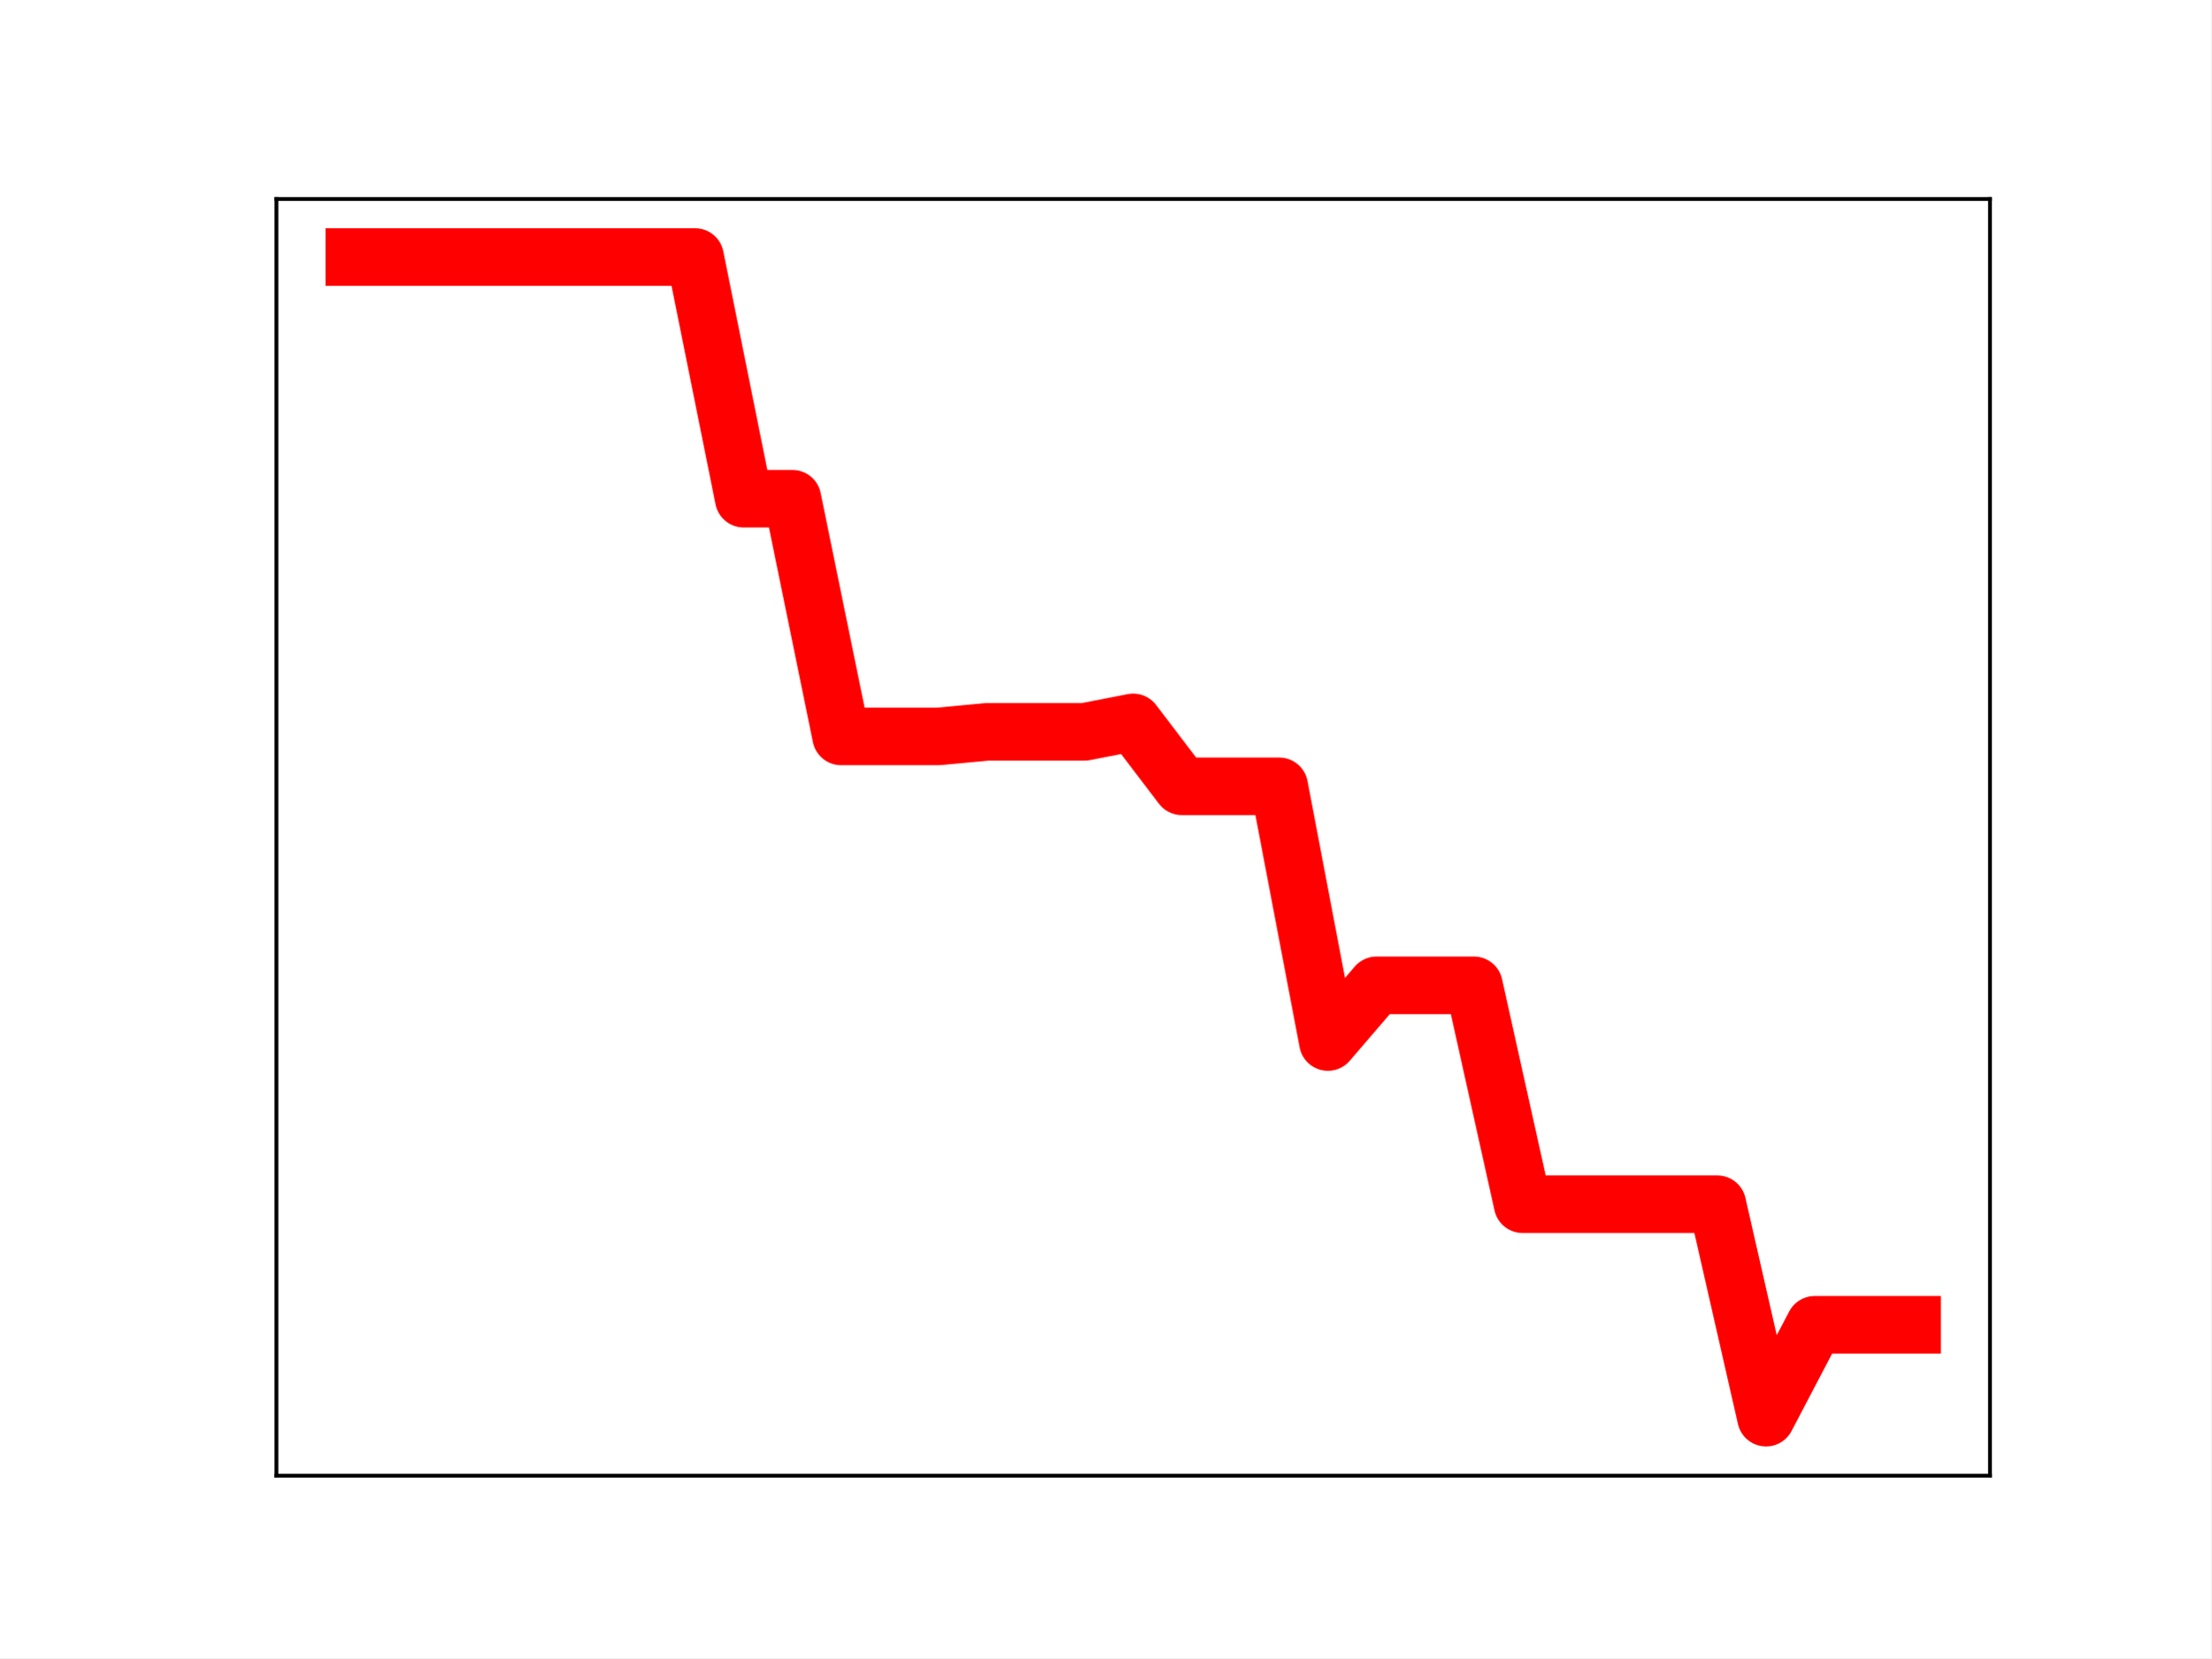
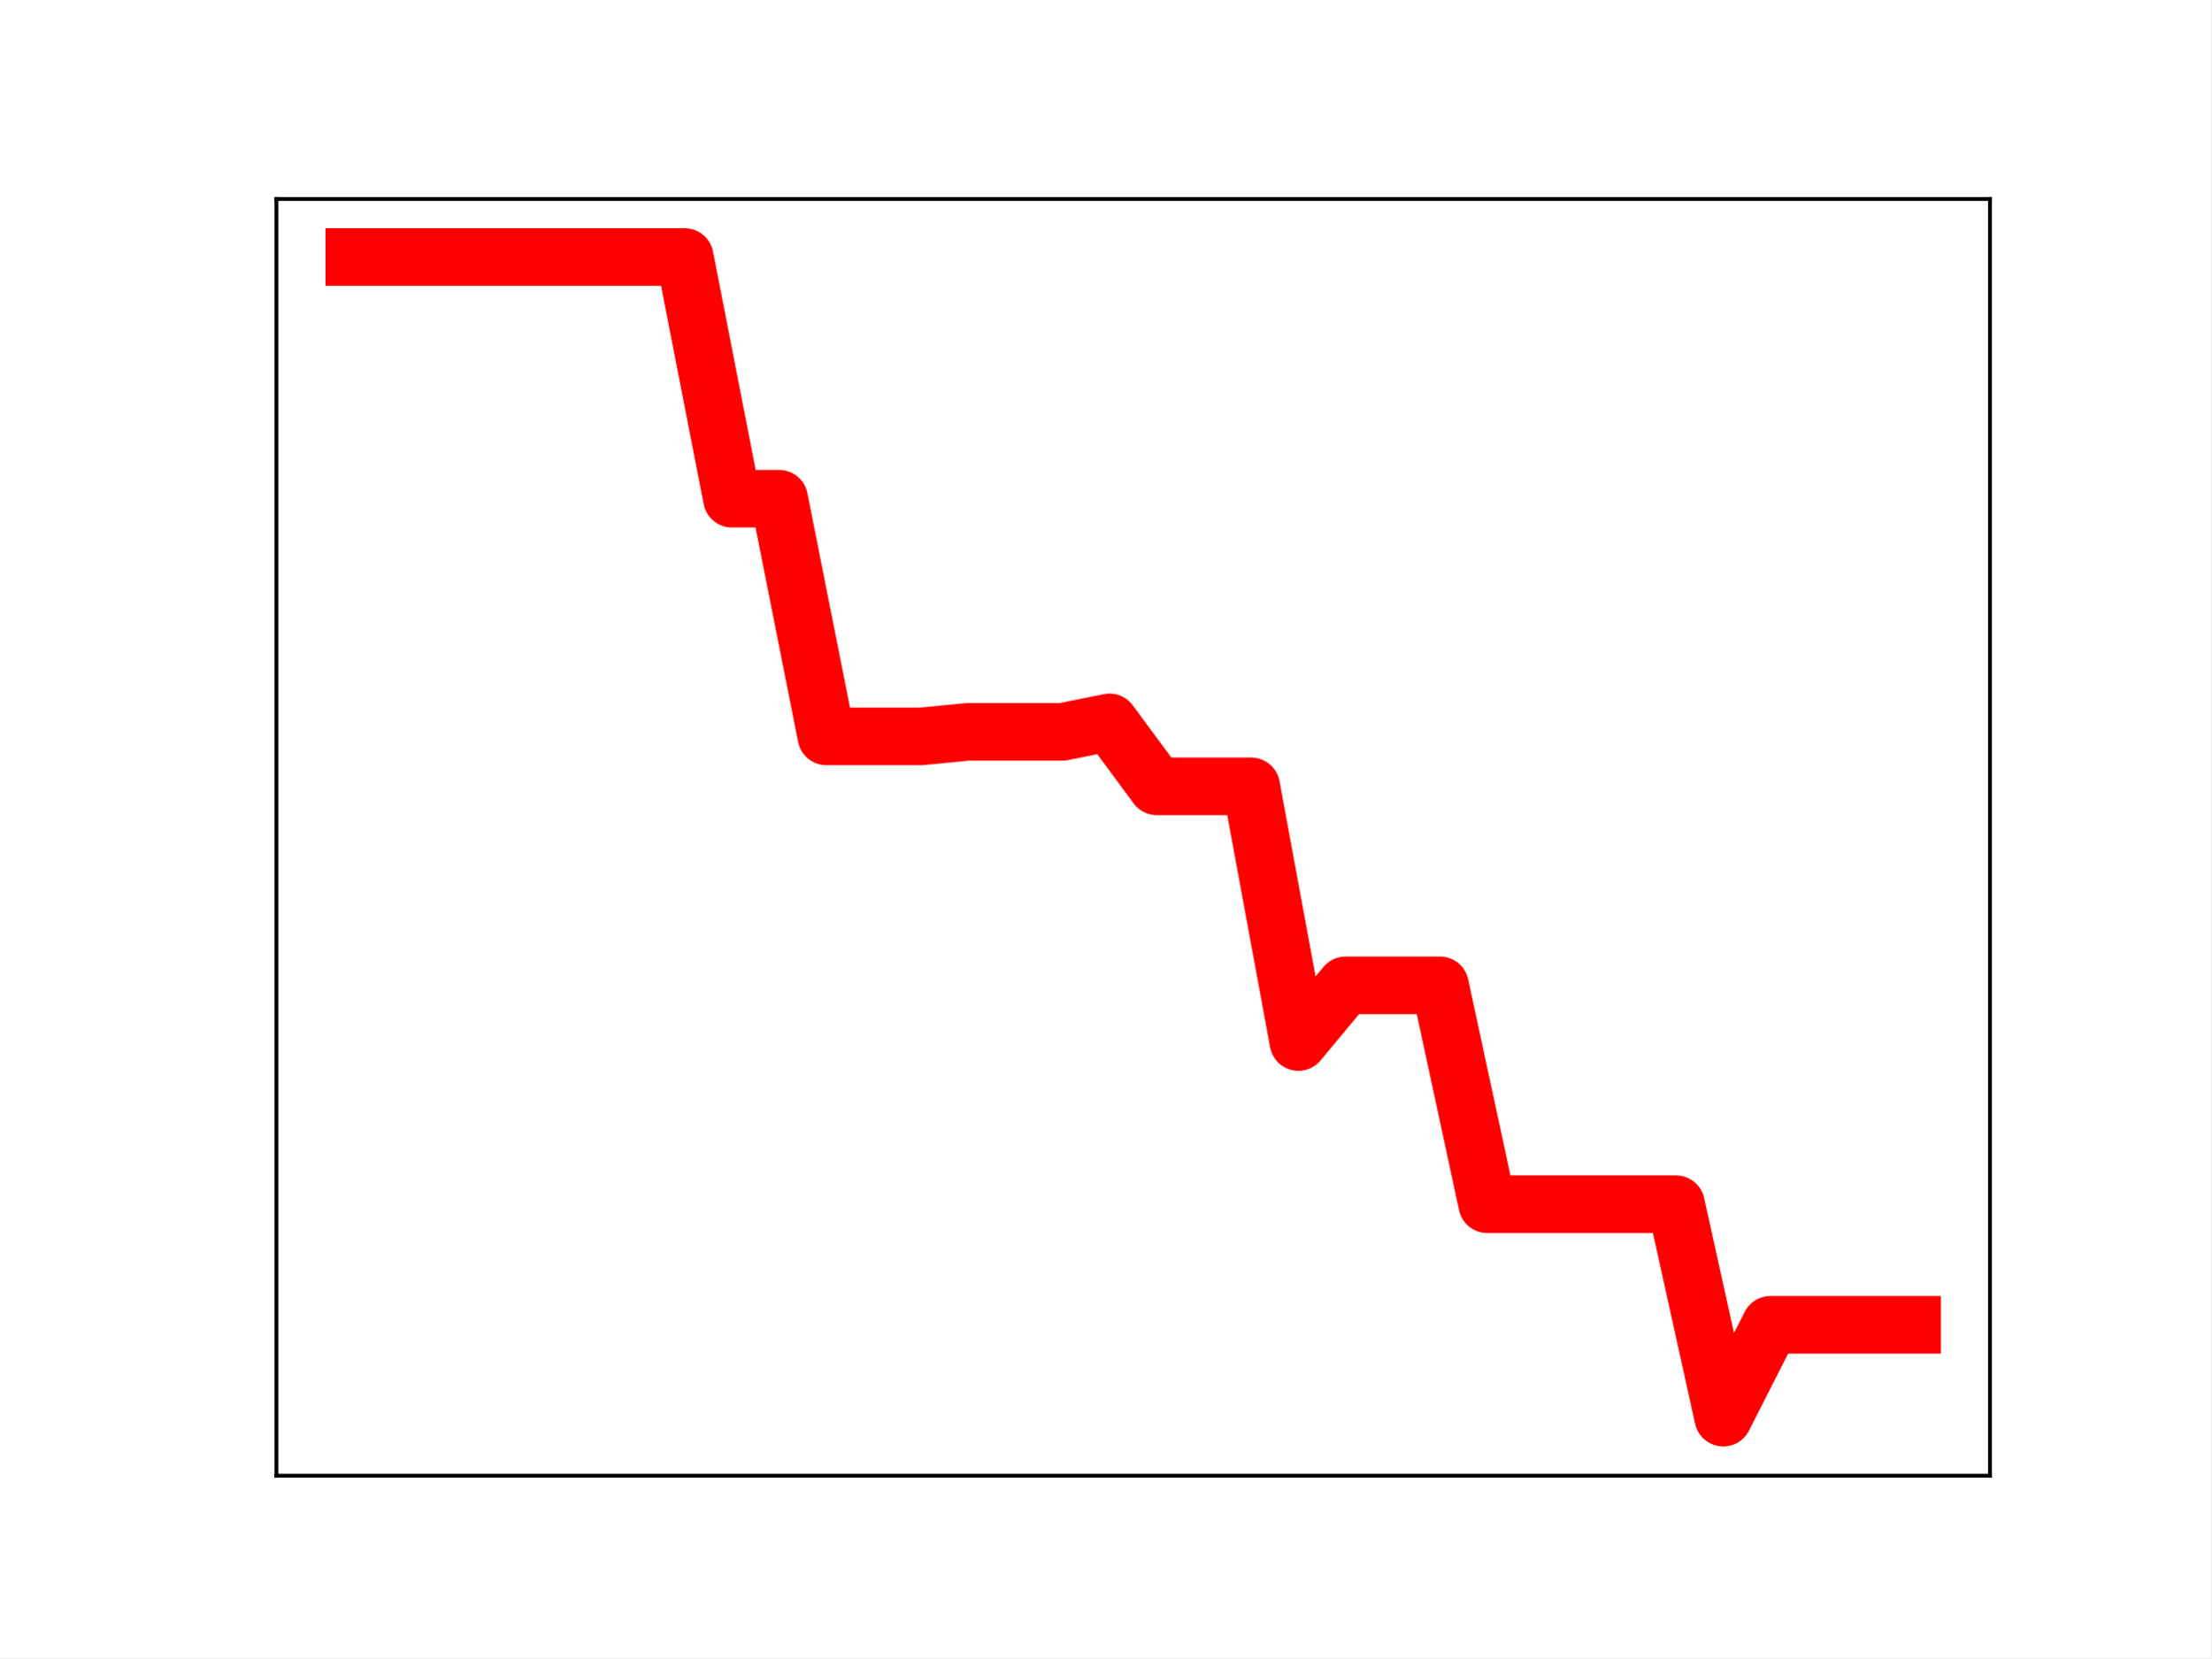
<svg xmlns="http://www.w3.org/2000/svg" xmlns:xlink="http://www.w3.org/1999/xlink" height="345.6pt" version="1.1" viewBox="0 0 460.8 345.6" width="460.8pt">
  <defs>
    <style type="text/css">
*{stroke-linecap:butt;stroke-linejoin:round;}
  </style>
  </defs>
  <g id="figure_1">
    <g id="patch_1">
      <path d="M 0 345.6  L 460.8 345.6  L 460.8 0  L 0 0  z " style="fill:#ffffff;" />
    </g>
    <g id="axes_1">
      <g id="patch_2">
        <path d="M 57.6 307.584  L 414.72 307.584  L 414.72 41.472  L 57.6 41.472  z " style="fill:#ffffff;" />
      </g>
      <g id="line2d_1">
-         <path clip-path="url(#pd25a2b172f)" d="M 73.833 53.568  L 83.978 53.568  L 94.124 53.568  L 104.269 53.568  L 114.415 53.568  L 124.56 53.568  L 134.705 53.568  L 144.851 53.568  L 154.996 103.943  L 165.142 103.943  L 175.287 153.488  L 185.433 153.488  L 195.578 153.488  L 205.724 152.538  L 215.869 152.538  L 226.015 152.538  L 236.16 150.568  L 246.305 163.894  L 256.451 163.894  L 266.596 163.894  L 276.742 217.193  L 286.887 205.374  L 297.033 205.374  L 307.178 205.374  L 317.324 251.003  L 327.469 251.003  L 337.615 251.003  L 347.76 251.003  L 357.905 251.003  L 368.051 295.488  L 378.196 276.13  L 388.342 276.13  L 398.487 276.13  " style="fill:none;stroke:#ff0000;stroke-linecap:square;stroke-width:12;" />
+         <path clip-path="url(#p91e955062f)" d="M 73.833 53.568  L 83.671 53.568  L 93.509 53.568  L 103.347 53.568  L 113.185 53.568  L 123.023 53.568  L 132.861 53.568  L 142.699 53.568  L 152.537 103.943  L 162.375 103.943  L 172.213 153.488  L 182.051 153.488  L 191.889 153.488  L 201.727 152.538  L 211.565 152.538  L 221.403 152.538  L 231.241 150.568  L 241.079 163.894  L 250.917 163.894  L 260.755 163.894  L 270.593 217.193  L 280.431 205.374  L 290.269 205.374  L 300.107 205.374  L 309.945 251.003  L 319.783 251.003  L 329.621 251.003  L 339.459 251.003  L 349.297 251.003  L 359.135 295.488  L 368.973 276.13  L 378.811 276.13  L 388.649 276.13  L 398.487 276.13  " style="fill:none;stroke:#ff0000;stroke-linecap:square;stroke-width:12;" />
        <defs>
-           <path d="M 0 3  C 0.796 3 1.559 2.684 2.121 2.121  C 2.684 1.559 3 0.796 3 0  C 3 -0.796 2.684 -1.559 2.121 -2.121  C 1.559 -2.684 0.796 -3 0 -3  C -0.796 -3 -1.559 -2.684 -2.121 -2.121  C -2.684 -1.559 -3 -0.796 -3 0  C -3 0.796 -2.684 1.559 -2.121 2.121  C -1.559 2.684 -0.796 3 0 3  z " id="m7d052a42cc" style="stroke:#ff0000;" />
+           <path d="M 0 3  C 0.796 3 1.559 2.684 2.121 2.121  C 2.684 1.559 3 0.796 3 0  C 3 -0.796 2.684 -1.559 2.121 -2.121  C 1.559 -2.684 0.796 -3 0 -3  C -0.796 -3 -1.559 -2.684 -2.121 -2.121  C -2.684 -1.559 -3 -0.796 -3 0  C -3 0.796 -2.684 1.559 -2.121 2.121  C -1.559 2.684 -0.796 3 0 3  z " id="mcadd370d17" style="stroke:#ff0000;" />
        </defs>
-         <g clip-path="url(#pd25a2b172f)">
-           <use style="fill:#ff0000;stroke:#ff0000;" x="73.833" xlink:href="#m7d052a42cc" y="53.568" />
-           <use style="fill:#ff0000;stroke:#ff0000;" x="83.978" xlink:href="#m7d052a42cc" y="53.568" />
-           <use style="fill:#ff0000;stroke:#ff0000;" x="94.124" xlink:href="#m7d052a42cc" y="53.568" />
-           <use style="fill:#ff0000;stroke:#ff0000;" x="104.269" xlink:href="#m7d052a42cc" y="53.568" />
-           <use style="fill:#ff0000;stroke:#ff0000;" x="114.415" xlink:href="#m7d052a42cc" y="53.568" />
-           <use style="fill:#ff0000;stroke:#ff0000;" x="124.56" xlink:href="#m7d052a42cc" y="53.568" />
-           <use style="fill:#ff0000;stroke:#ff0000;" x="134.705" xlink:href="#m7d052a42cc" y="53.568" />
-           <use style="fill:#ff0000;stroke:#ff0000;" x="144.851" xlink:href="#m7d052a42cc" y="53.568" />
-           <use style="fill:#ff0000;stroke:#ff0000;" x="154.996" xlink:href="#m7d052a42cc" y="103.943" />
-           <use style="fill:#ff0000;stroke:#ff0000;" x="165.142" xlink:href="#m7d052a42cc" y="103.943" />
-           <use style="fill:#ff0000;stroke:#ff0000;" x="175.287" xlink:href="#m7d052a42cc" y="153.488" />
-           <use style="fill:#ff0000;stroke:#ff0000;" x="185.433" xlink:href="#m7d052a42cc" y="153.488" />
-           <use style="fill:#ff0000;stroke:#ff0000;" x="195.578" xlink:href="#m7d052a42cc" y="153.488" />
-           <use style="fill:#ff0000;stroke:#ff0000;" x="205.724" xlink:href="#m7d052a42cc" y="152.538" />
-           <use style="fill:#ff0000;stroke:#ff0000;" x="215.869" xlink:href="#m7d052a42cc" y="152.538" />
-           <use style="fill:#ff0000;stroke:#ff0000;" x="226.015" xlink:href="#m7d052a42cc" y="152.538" />
-           <use style="fill:#ff0000;stroke:#ff0000;" x="236.16" xlink:href="#m7d052a42cc" y="150.568" />
-           <use style="fill:#ff0000;stroke:#ff0000;" x="246.305" xlink:href="#m7d052a42cc" y="163.894" />
-           <use style="fill:#ff0000;stroke:#ff0000;" x="256.451" xlink:href="#m7d052a42cc" y="163.894" />
-           <use style="fill:#ff0000;stroke:#ff0000;" x="266.596" xlink:href="#m7d052a42cc" y="163.894" />
-           <use style="fill:#ff0000;stroke:#ff0000;" x="276.742" xlink:href="#m7d052a42cc" y="217.193" />
-           <use style="fill:#ff0000;stroke:#ff0000;" x="286.887" xlink:href="#m7d052a42cc" y="205.374" />
-           <use style="fill:#ff0000;stroke:#ff0000;" x="297.033" xlink:href="#m7d052a42cc" y="205.374" />
-           <use style="fill:#ff0000;stroke:#ff0000;" x="307.178" xlink:href="#m7d052a42cc" y="205.374" />
-           <use style="fill:#ff0000;stroke:#ff0000;" x="317.324" xlink:href="#m7d052a42cc" y="251.003" />
-           <use style="fill:#ff0000;stroke:#ff0000;" x="327.469" xlink:href="#m7d052a42cc" y="251.003" />
-           <use style="fill:#ff0000;stroke:#ff0000;" x="337.615" xlink:href="#m7d052a42cc" y="251.003" />
-           <use style="fill:#ff0000;stroke:#ff0000;" x="347.76" xlink:href="#m7d052a42cc" y="251.003" />
-           <use style="fill:#ff0000;stroke:#ff0000;" x="357.905" xlink:href="#m7d052a42cc" y="251.003" />
-           <use style="fill:#ff0000;stroke:#ff0000;" x="368.051" xlink:href="#m7d052a42cc" y="295.488" />
-           <use style="fill:#ff0000;stroke:#ff0000;" x="378.196" xlink:href="#m7d052a42cc" y="276.13" />
-           <use style="fill:#ff0000;stroke:#ff0000;" x="388.342" xlink:href="#m7d052a42cc" y="276.13" />
-           <use style="fill:#ff0000;stroke:#ff0000;" x="398.487" xlink:href="#m7d052a42cc" y="276.13" />
+         <g clip-path="url(#p91e955062f)">
+           <use style="fill:#ff0000;stroke:#ff0000;" x="73.833" xlink:href="#mcadd370d17" y="53.568" />
+           <use style="fill:#ff0000;stroke:#ff0000;" x="83.671" xlink:href="#mcadd370d17" y="53.568" />
+           <use style="fill:#ff0000;stroke:#ff0000;" x="93.509" xlink:href="#mcadd370d17" y="53.568" />
+           <use style="fill:#ff0000;stroke:#ff0000;" x="103.347" xlink:href="#mcadd370d17" y="53.568" />
+           <use style="fill:#ff0000;stroke:#ff0000;" x="113.185" xlink:href="#mcadd370d17" y="53.568" />
+           <use style="fill:#ff0000;stroke:#ff0000;" x="123.023" xlink:href="#mcadd370d17" y="53.568" />
+           <use style="fill:#ff0000;stroke:#ff0000;" x="132.861" xlink:href="#mcadd370d17" y="53.568" />
+           <use style="fill:#ff0000;stroke:#ff0000;" x="142.699" xlink:href="#mcadd370d17" y="53.568" />
+           <use style="fill:#ff0000;stroke:#ff0000;" x="152.537" xlink:href="#mcadd370d17" y="103.943" />
+           <use style="fill:#ff0000;stroke:#ff0000;" x="162.375" xlink:href="#mcadd370d17" y="103.943" />
+           <use style="fill:#ff0000;stroke:#ff0000;" x="172.213" xlink:href="#mcadd370d17" y="153.488" />
+           <use style="fill:#ff0000;stroke:#ff0000;" x="182.051" xlink:href="#mcadd370d17" y="153.488" />
+           <use style="fill:#ff0000;stroke:#ff0000;" x="191.889" xlink:href="#mcadd370d17" y="153.488" />
+           <use style="fill:#ff0000;stroke:#ff0000;" x="201.727" xlink:href="#mcadd370d17" y="152.538" />
+           <use style="fill:#ff0000;stroke:#ff0000;" x="211.565" xlink:href="#mcadd370d17" y="152.538" />
+           <use style="fill:#ff0000;stroke:#ff0000;" x="221.403" xlink:href="#mcadd370d17" y="152.538" />
+           <use style="fill:#ff0000;stroke:#ff0000;" x="231.241" xlink:href="#mcadd370d17" y="150.568" />
+           <use style="fill:#ff0000;stroke:#ff0000;" x="241.079" xlink:href="#mcadd370d17" y="163.894" />
+           <use style="fill:#ff0000;stroke:#ff0000;" x="250.917" xlink:href="#mcadd370d17" y="163.894" />
+           <use style="fill:#ff0000;stroke:#ff0000;" x="260.755" xlink:href="#mcadd370d17" y="163.894" />
+           <use style="fill:#ff0000;stroke:#ff0000;" x="270.593" xlink:href="#mcadd370d17" y="217.193" />
+           <use style="fill:#ff0000;stroke:#ff0000;" x="280.431" xlink:href="#mcadd370d17" y="205.374" />
+           <use style="fill:#ff0000;stroke:#ff0000;" x="290.269" xlink:href="#mcadd370d17" y="205.374" />
+           <use style="fill:#ff0000;stroke:#ff0000;" x="300.107" xlink:href="#mcadd370d17" y="205.374" />
+           <use style="fill:#ff0000;stroke:#ff0000;" x="309.945" xlink:href="#mcadd370d17" y="251.003" />
+           <use style="fill:#ff0000;stroke:#ff0000;" x="319.783" xlink:href="#mcadd370d17" y="251.003" />
+           <use style="fill:#ff0000;stroke:#ff0000;" x="329.621" xlink:href="#mcadd370d17" y="251.003" />
+           <use style="fill:#ff0000;stroke:#ff0000;" x="339.459" xlink:href="#mcadd370d17" y="251.003" />
+           <use style="fill:#ff0000;stroke:#ff0000;" x="349.297" xlink:href="#mcadd370d17" y="251.003" />
+           <use style="fill:#ff0000;stroke:#ff0000;" x="359.135" xlink:href="#mcadd370d17" y="295.488" />
+           <use style="fill:#ff0000;stroke:#ff0000;" x="368.973" xlink:href="#mcadd370d17" y="276.13" />
+           <use style="fill:#ff0000;stroke:#ff0000;" x="378.811" xlink:href="#mcadd370d17" y="276.13" />
+           <use style="fill:#ff0000;stroke:#ff0000;" x="388.649" xlink:href="#mcadd370d17" y="276.13" />
+           <use style="fill:#ff0000;stroke:#ff0000;" x="398.487" xlink:href="#mcadd370d17" y="276.13" />
        </g>
      </g>
      <g id="patch_3">
        <path d="M 57.6 307.584  L 57.6 41.472  " style="fill:none;stroke:#000000;stroke-linecap:square;stroke-linejoin:miter;stroke-width:0.8;" />
      </g>
      <g id="patch_4">
        <path d="M 414.72 307.584  L 414.72 41.472  " style="fill:none;stroke:#000000;stroke-linecap:square;stroke-linejoin:miter;stroke-width:0.8;" />
      </g>
      <g id="patch_5">
        <path d="M 57.6 307.584  L 414.72 307.584  " style="fill:none;stroke:#000000;stroke-linecap:square;stroke-linejoin:miter;stroke-width:0.8;" />
      </g>
      <g id="patch_6">
        <path d="M 57.6 41.472  L 414.72 41.472  " style="fill:none;stroke:#000000;stroke-linecap:square;stroke-linejoin:miter;stroke-width:0.8;" />
      </g>
    </g>
  </g>
  <defs>
-     <clipPath id="pd25a2b172f">
+     <clipPath id="p91e955062f">
      <rect height="266.112" width="357.12" x="57.6" y="41.472" />
    </clipPath>
  </defs>
</svg>
